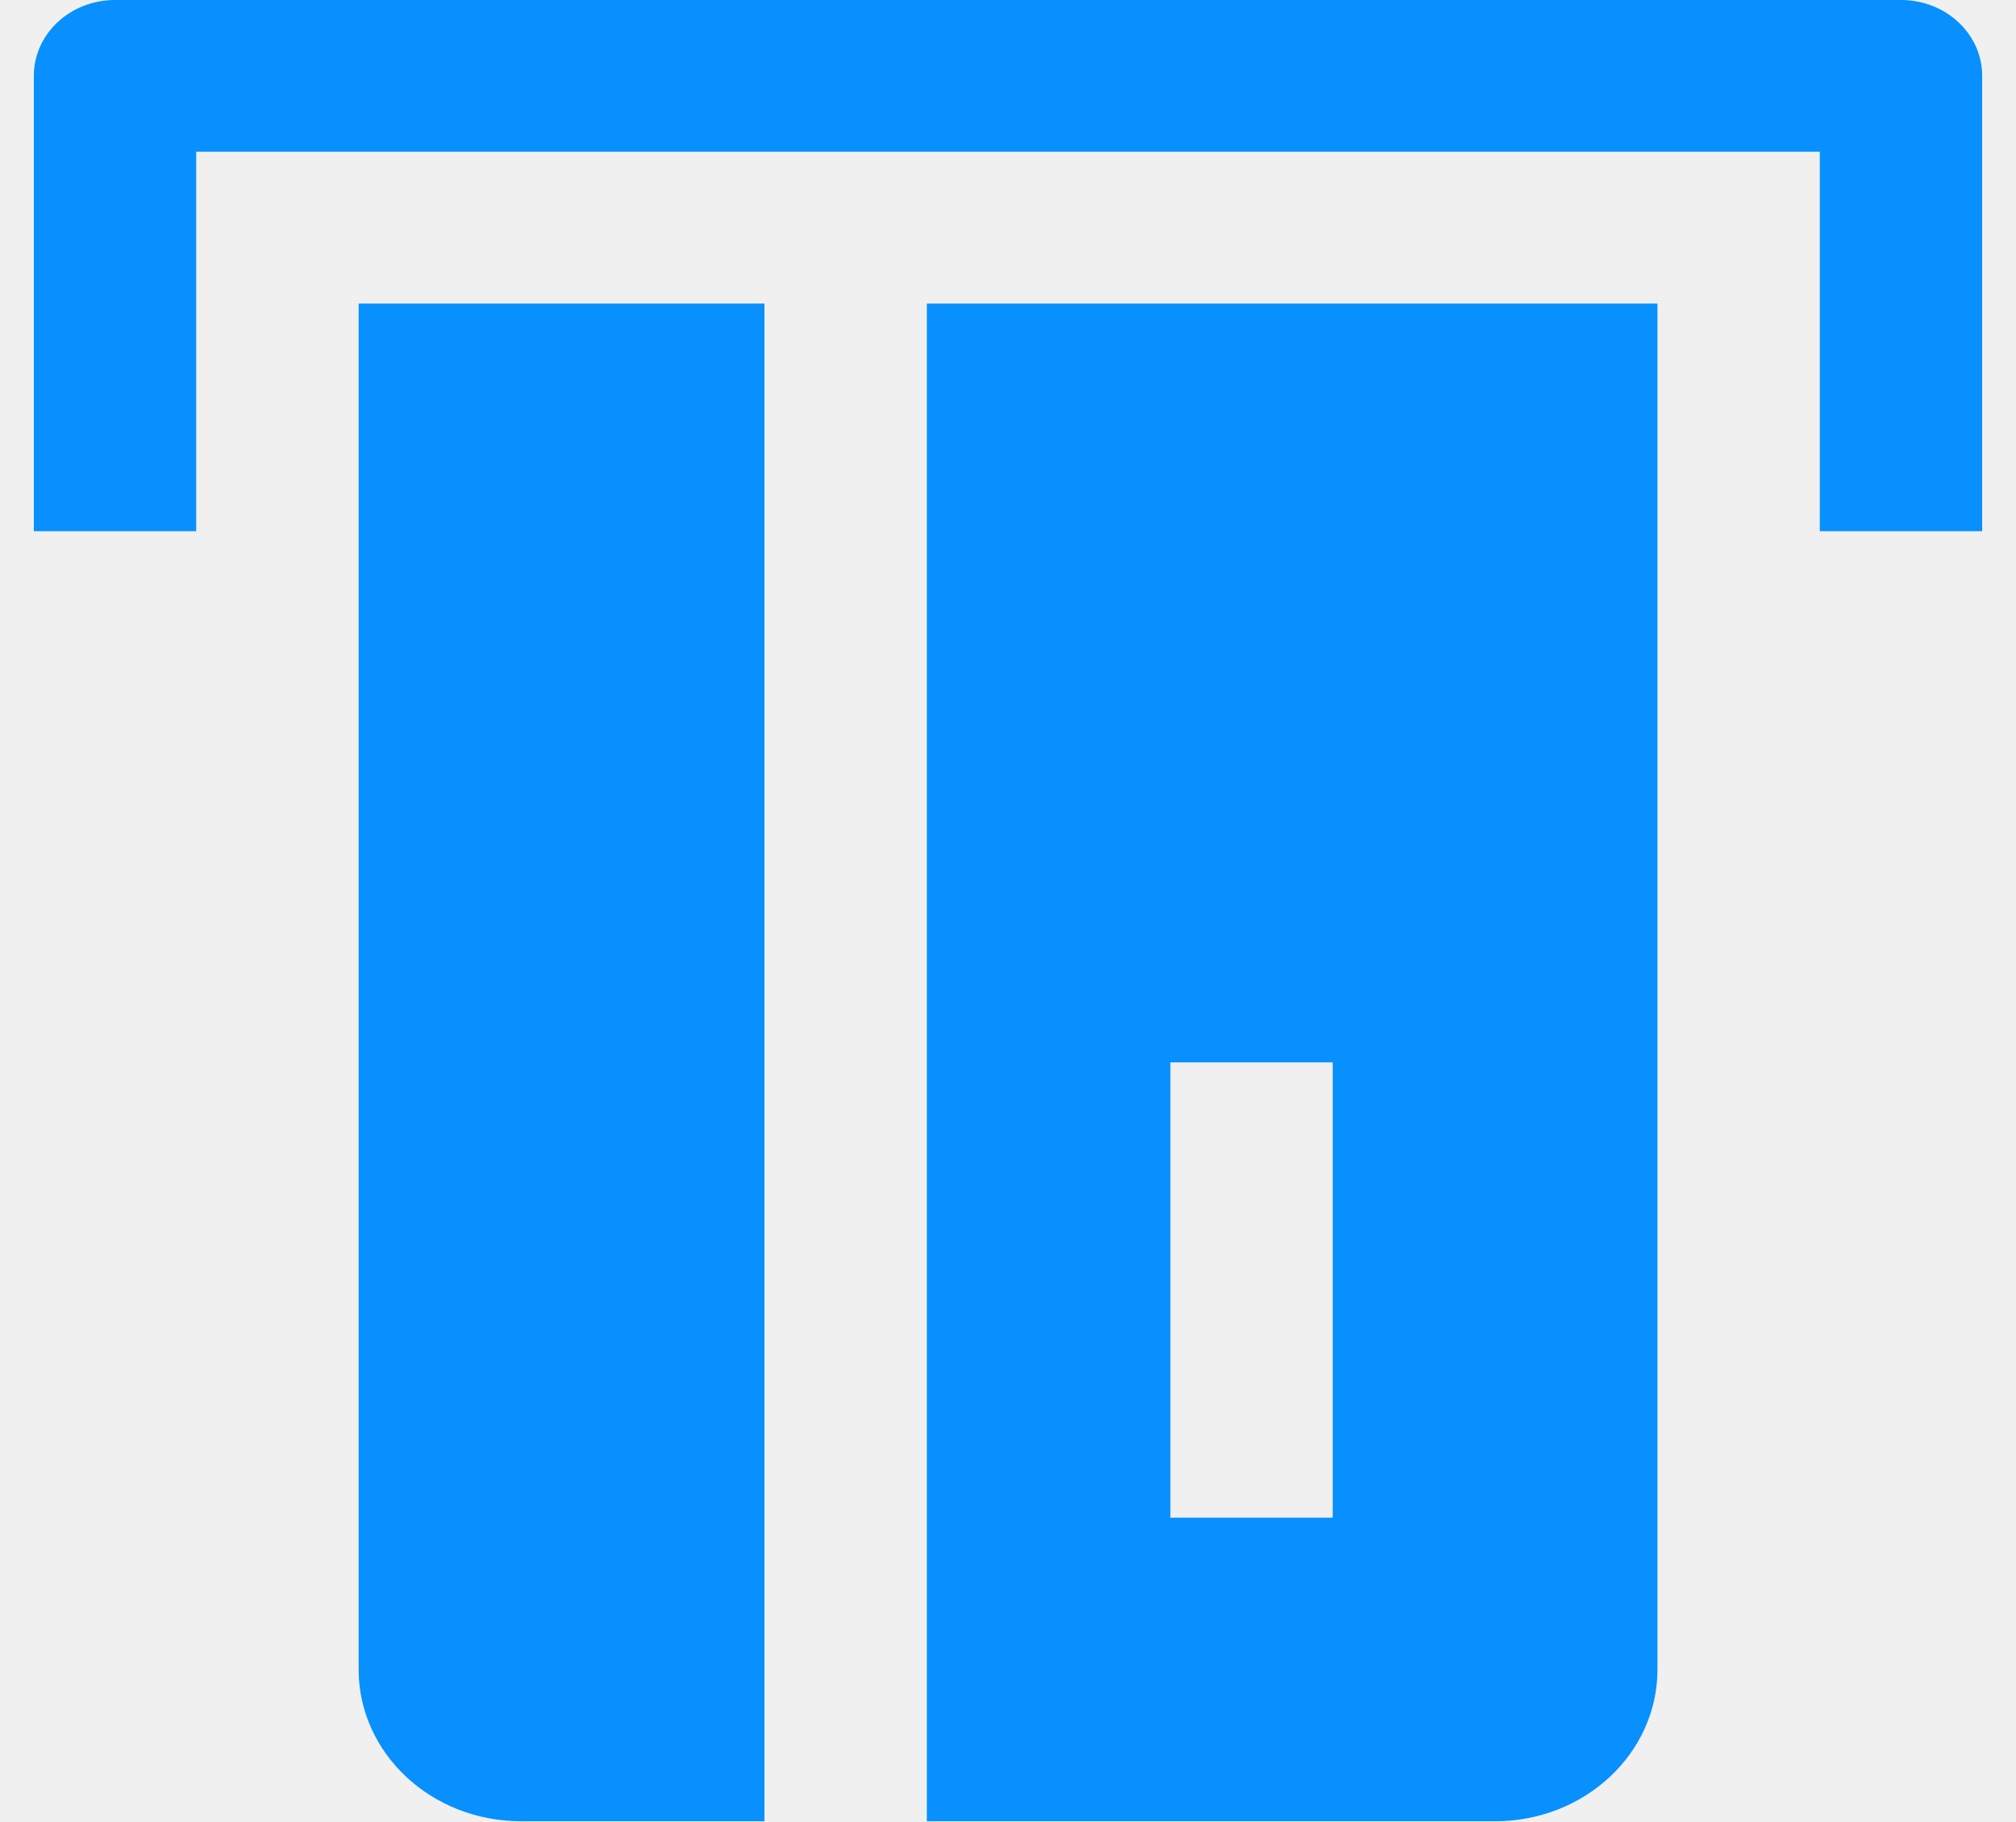
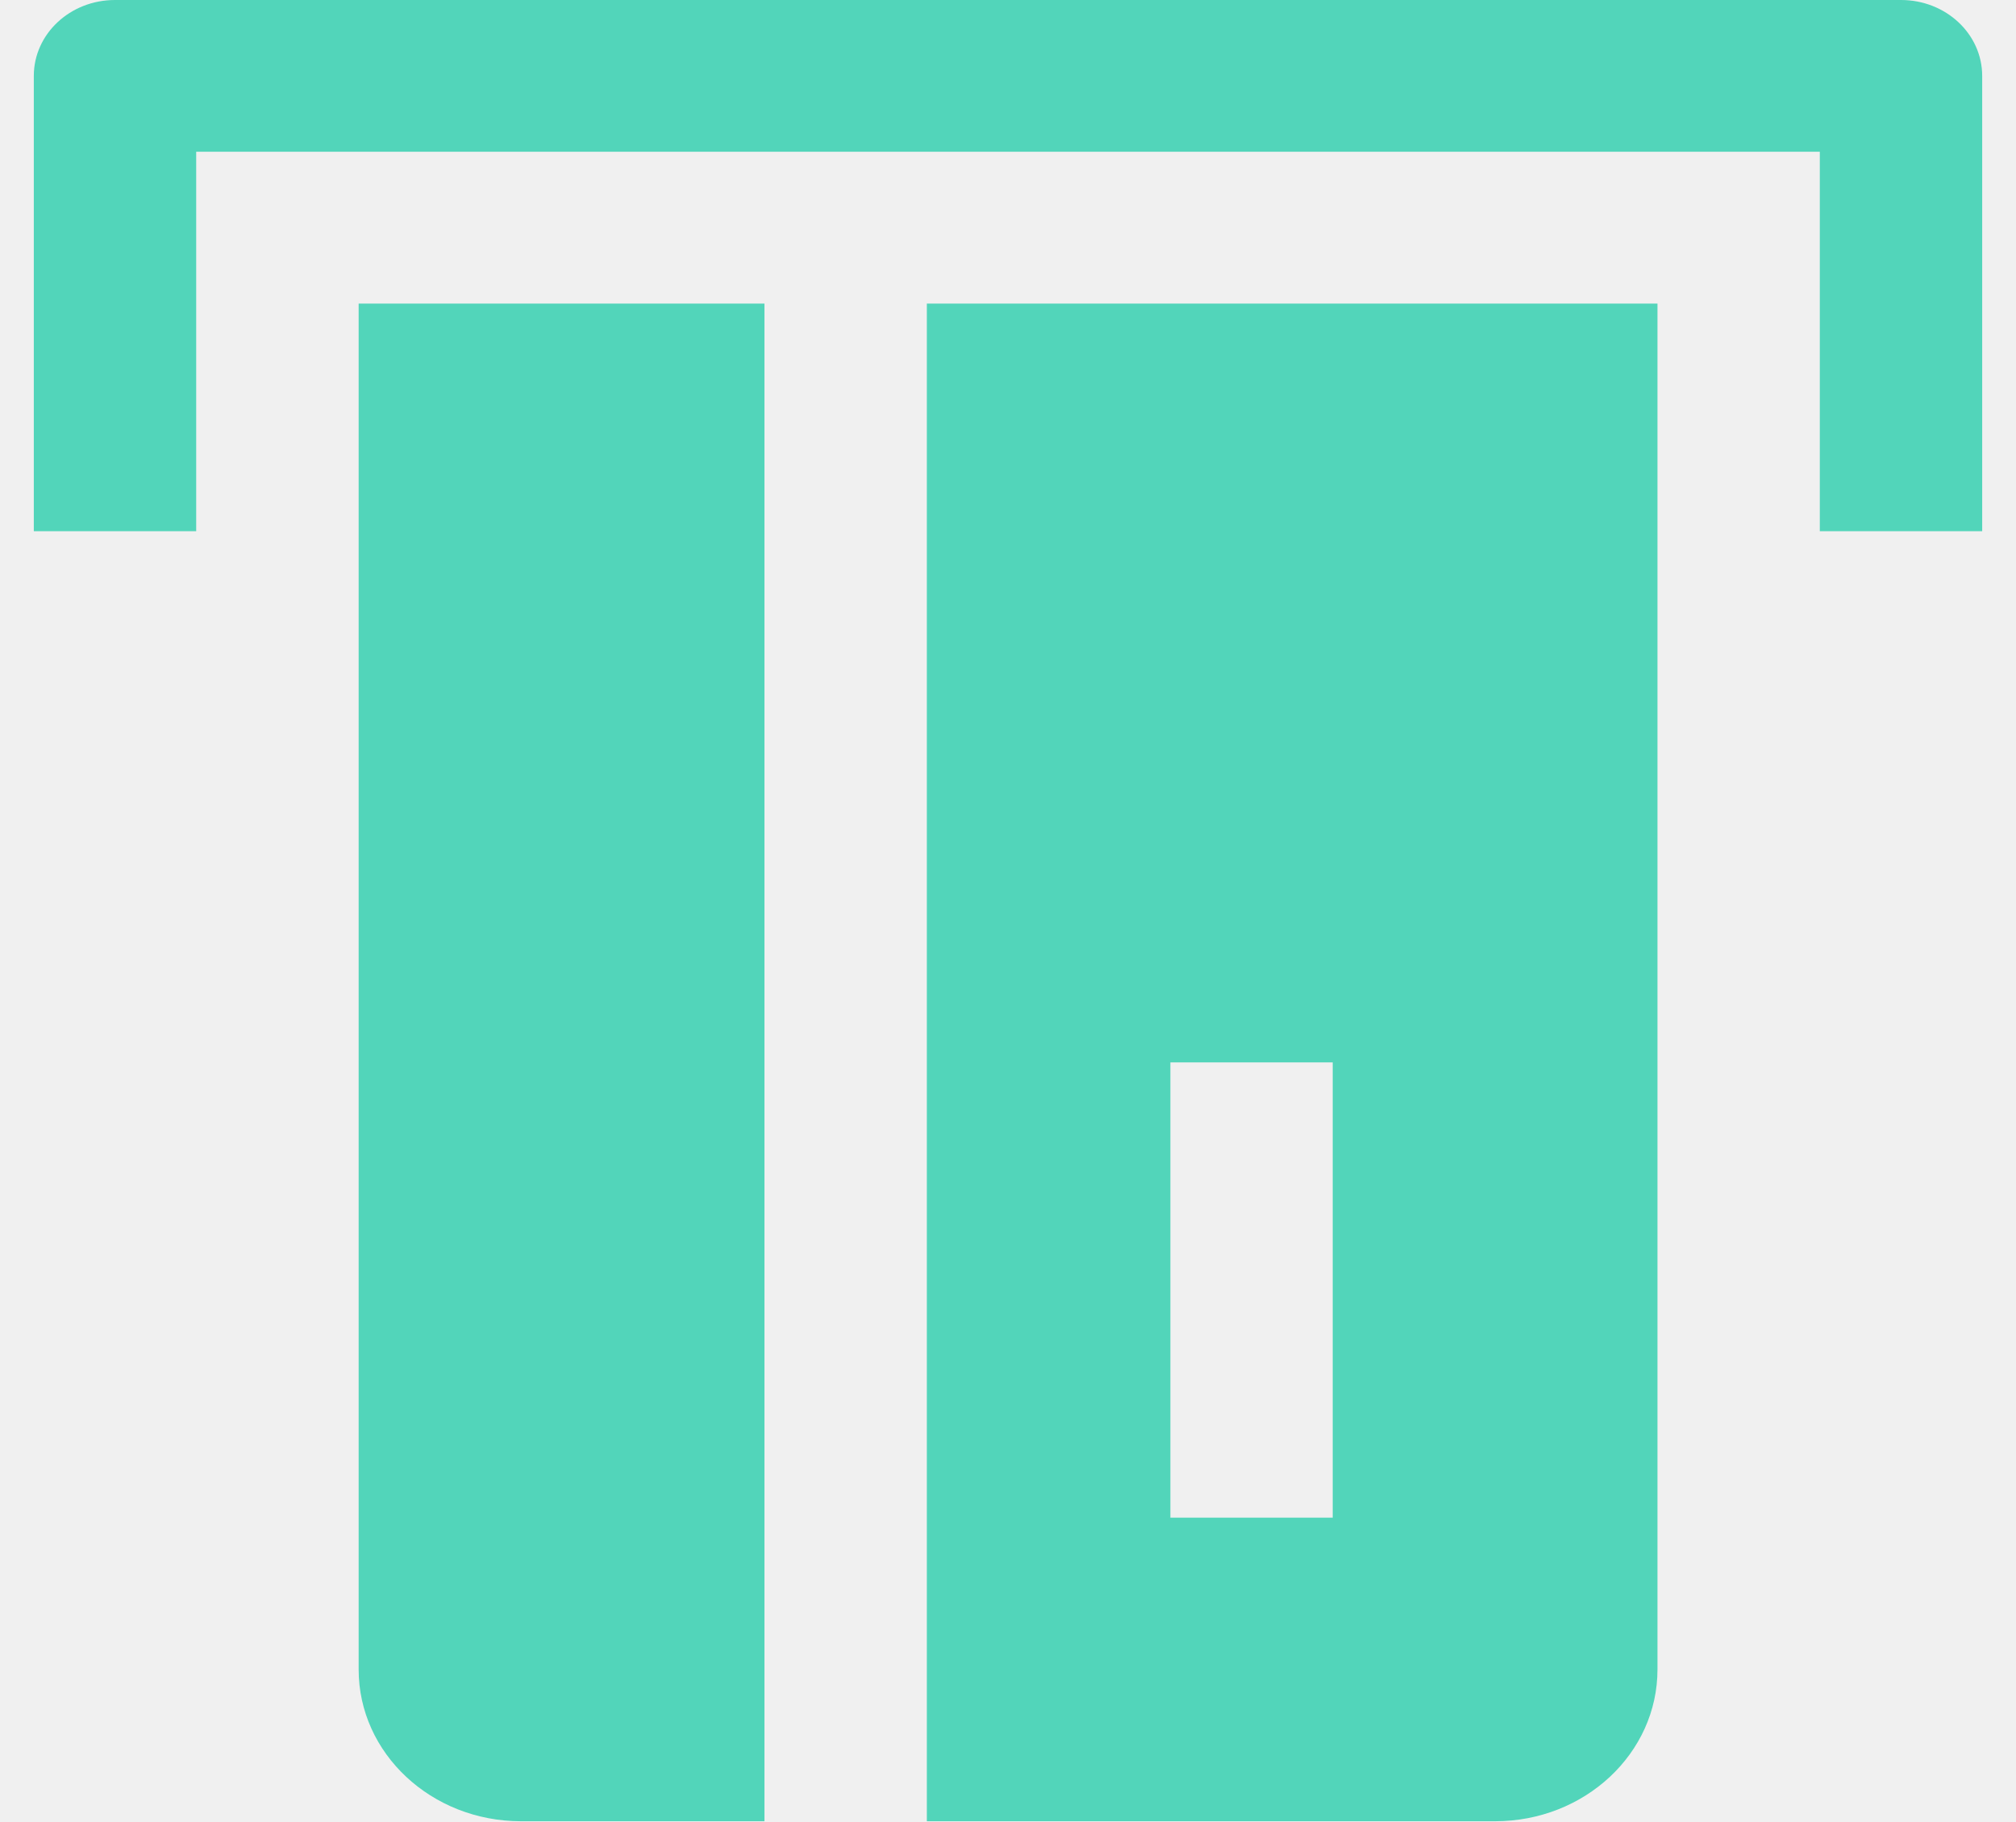
<svg xmlns="http://www.w3.org/2000/svg" width="31" height="28" viewBox="0 0 31 28" fill="none">
  <g clip-path="url(#clip0_17_1197)">
-     <path d="M14.252 28H22.99C24.369 28 25.487 26.956 25.487 25.667V4.667H14.252V28ZM20.493 16.333V23.333H17.997V16.333H20.493Z" fill="#0890FE" />
-     <path d="M5.515 4.667V25.667C5.515 26.956 6.632 28 8.011 28H11.755V4.667H5.515Z" fill="#0890FE" />
-     <path d="M30.48 8.167H27.983V2.333H3.017V8.167H0.52V1.167C0.52 0.521 1.079 0 1.768 0H29.232C29.921 0 30.48 0.521 30.48 1.167V8.167Z" fill="#0890FE" />
+     <path d="M14.252 28H22.99C24.369 28 25.487 26.956 25.487 25.667V4.667H14.252V28ZM20.493 16.333V23.333H17.997V16.333H20.493Z" fill="#52D5BA" />
+     <path d="M5.515 4.667V25.667C5.515 26.956 6.632 28 8.011 28H11.755V4.667H5.515Z" fill="#52D5BA" />
+     <path d="M30.48 8.167H27.983V2.333H3.017V8.167H0.52V1.167C0.52 0.521 1.079 0 1.768 0H29.232C29.921 0 30.48 0.521 30.48 1.167V8.167Z" fill="#52D5BA" />
  </g>
  <defs>
    <clipPath id="clip0_17_1197">
      <rect width="29.96" height="28" fill="white" transform="translate(0.52002)" />
    </clipPath>
  </defs>
</svg>
